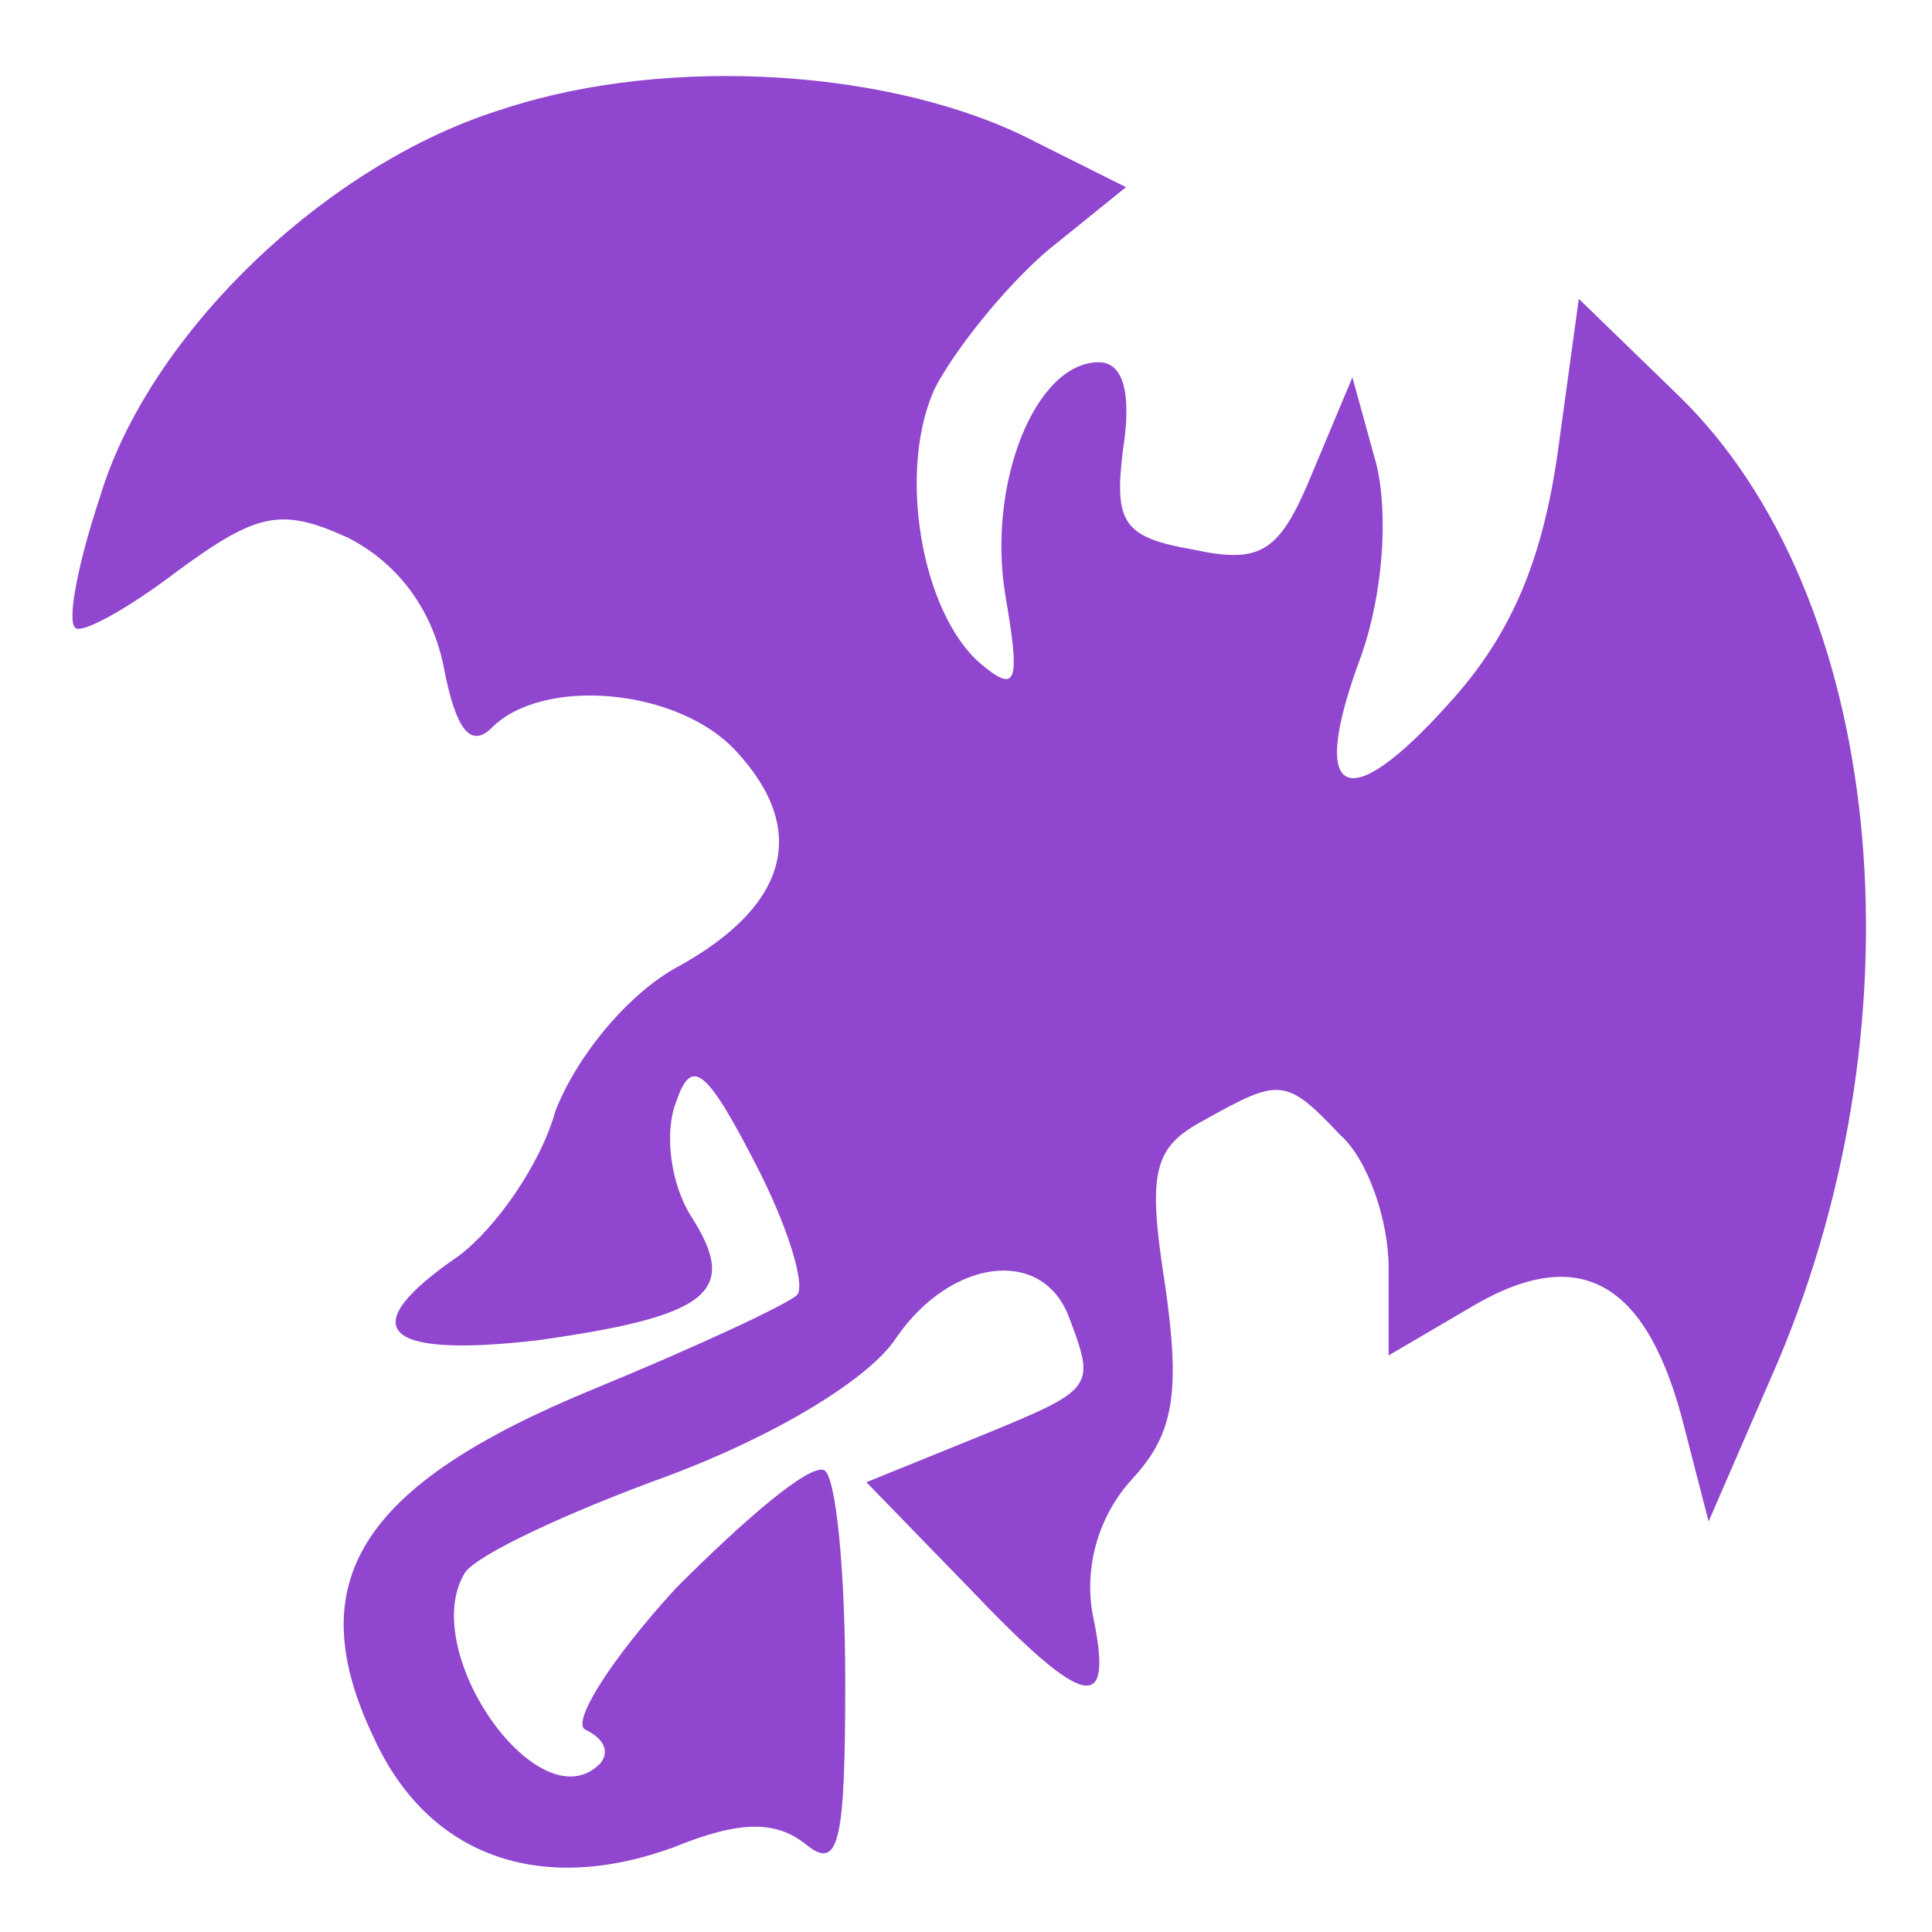
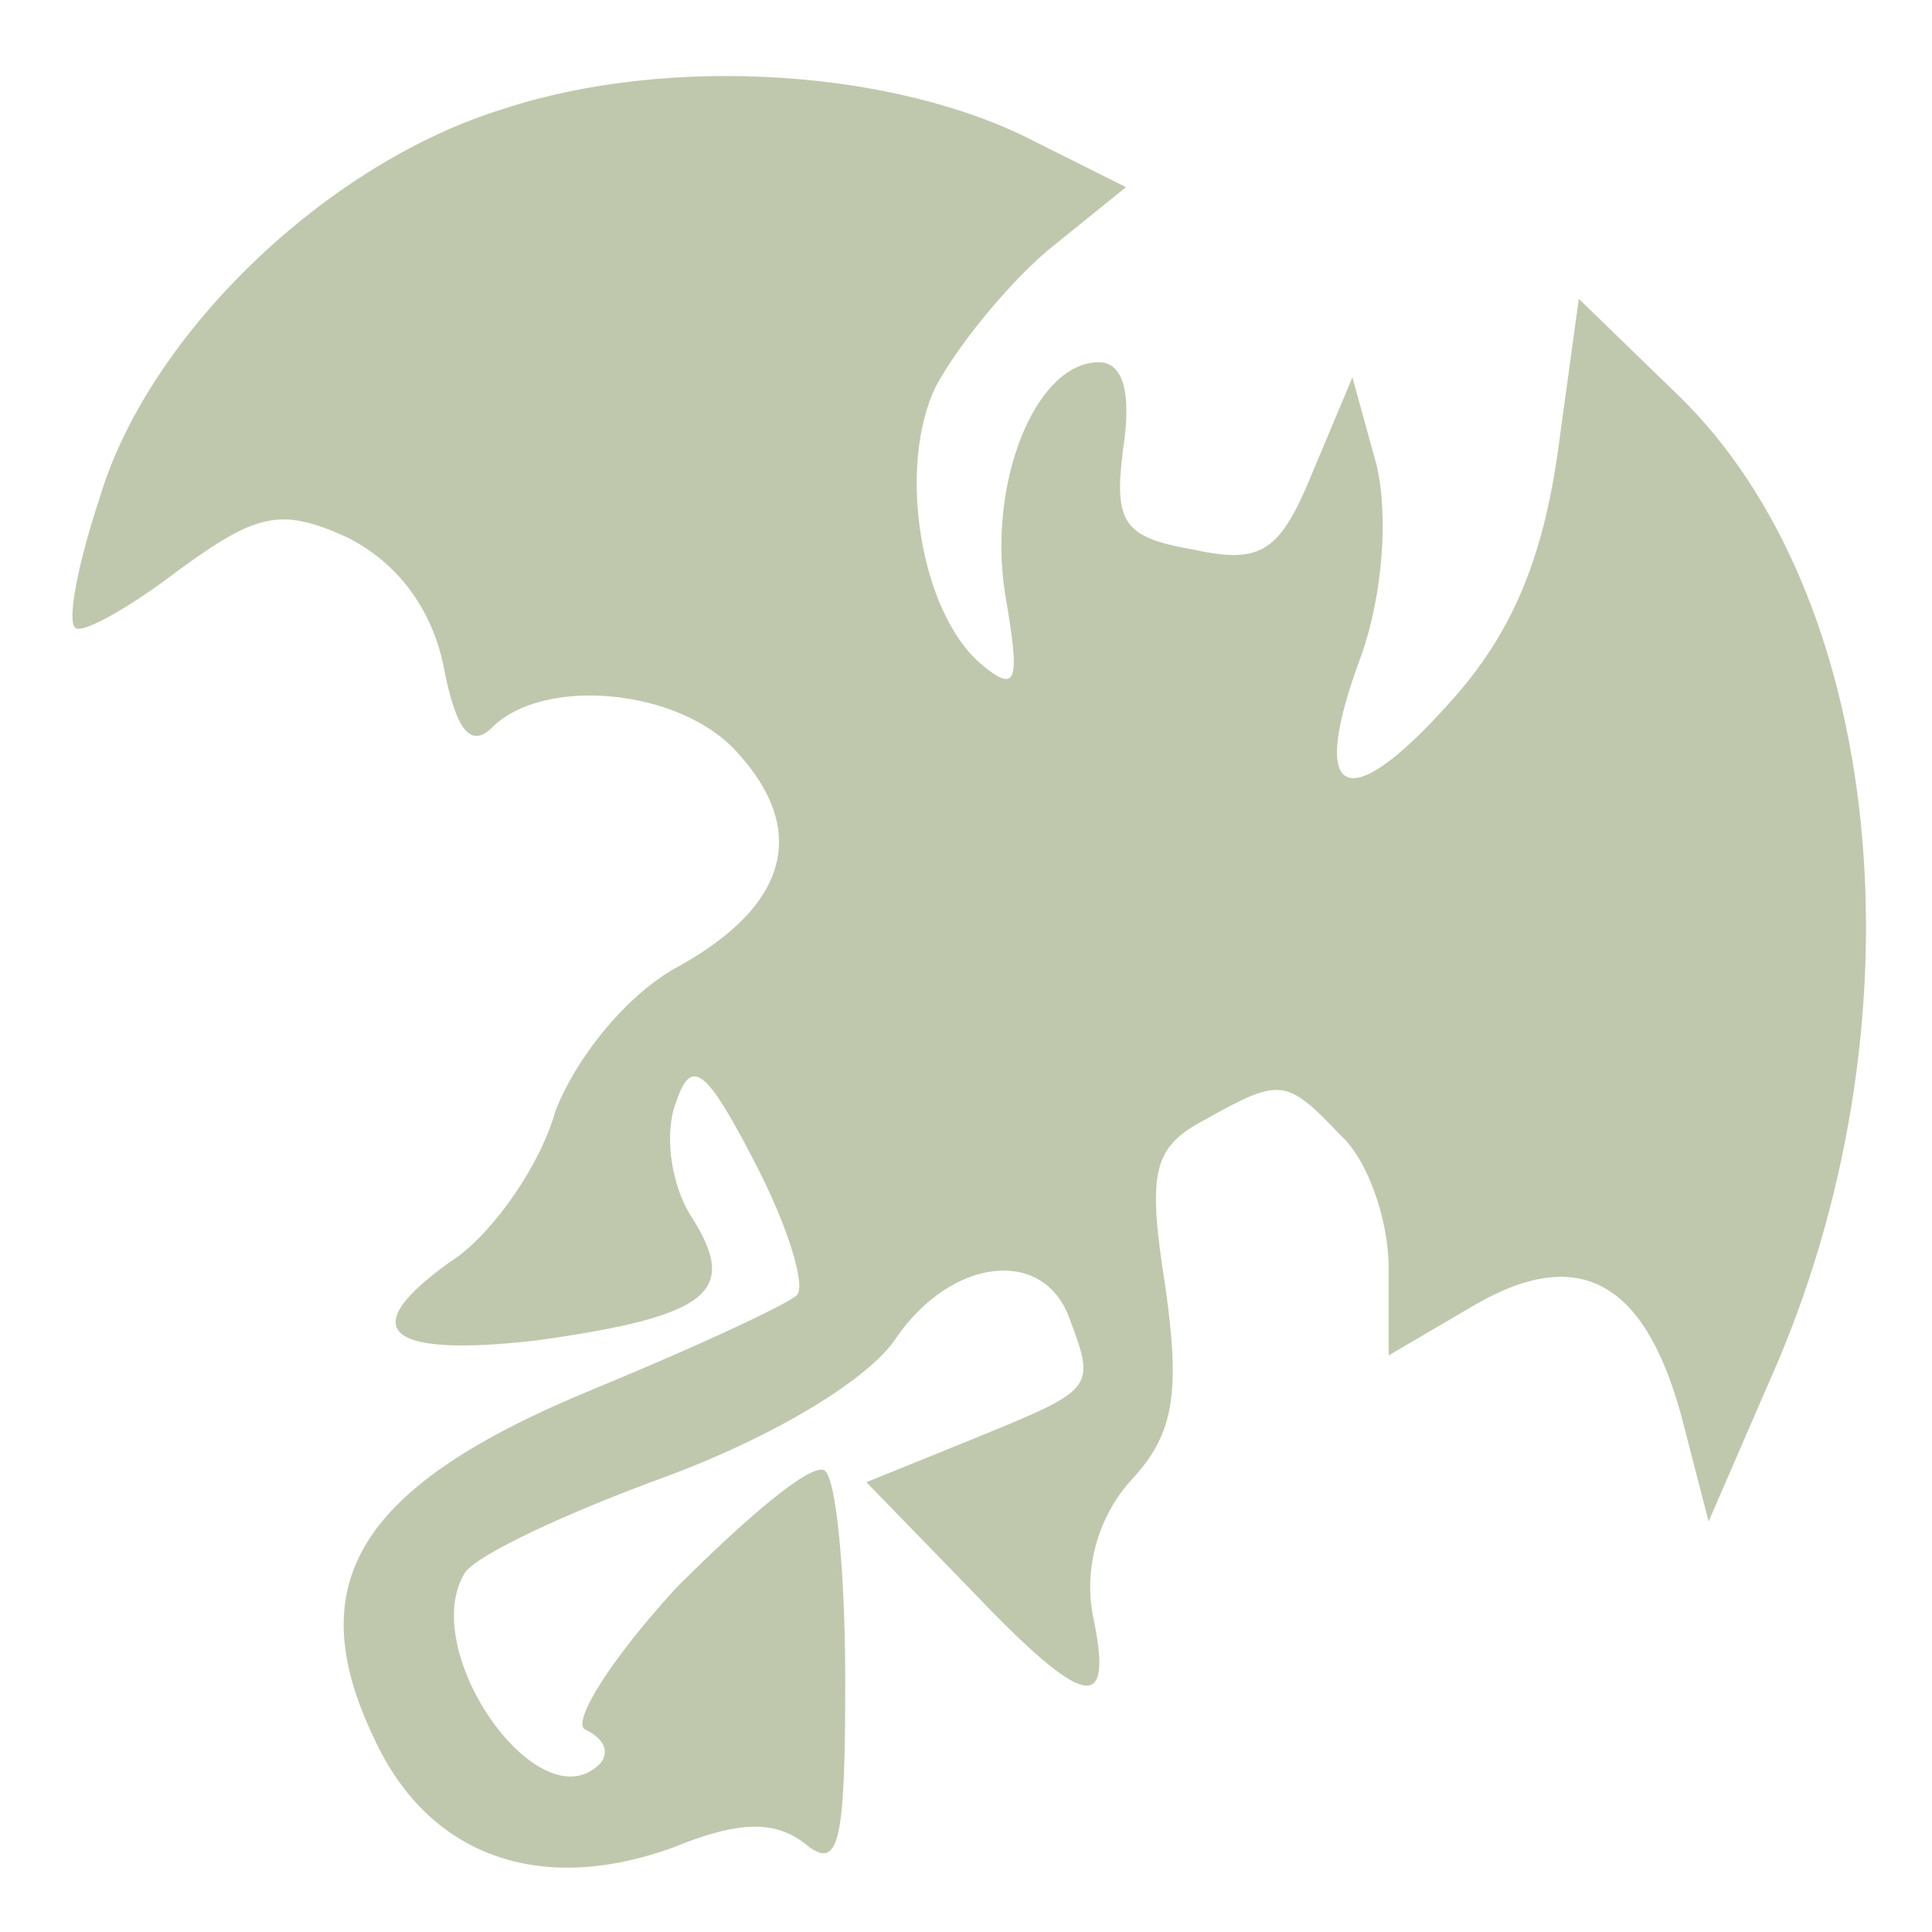
<svg xmlns="http://www.w3.org/2000/svg" version="1.0" width="32pt" height="32pt" viewBox="0 0 32 32" preserveAspectRatio="xMidYMid meet">
-   <g transform="translate(0,32) scale(0.05,-0.05)" fill="#9046CF" stroke="none">
+   <g transform="translate(0,32) scale(0.05,-0.05)" fill="#bfc8ad" stroke="none">
    <path d="M167 604 c-59 -18 -118 -75 -134 -129 -7 -21 -11 -41 -8 -43 2 -2 17 6 34 19 26 19 34 21 56 11 16 -8 28 -23 32 -43 4 -21 9 -27 16 -20 17 17 62 13 81 -8 24 -26 17 -51 -19 -71 -17 -9 -34 -30 -41 -48 -5 -18 -20 -39 -32 -48 -35 -24 -26 -34 26 -28 57 8 67 16 51 41 -7 11 -9 28 -5 38 5 15 10 11 26 -20 11 -21 17 -41 14 -44 -3 -3 -33 -17 -67 -31 -78 -32 -98 -64 -73 -116 18 -39 55 -52 99 -36 22 9 34 9 44 1 11 -9 13 1 13 54 0 36 -3 68 -7 70 -5 2 -26 -16 -49 -39 -22 -24 -35 -45 -30 -47 6 -3 8 -7 5 -11 -20 -21 -61 37 -45 63 4 6 34 20 67 32 35 13 67 32 76 46 18 26 48 30 57 7 9 -24 9 -24 -30 -40 l-37 -15 34 -35 c39 -41 48 -42 41 -9 -3 16 2 33 13 45 14 15 16 29 11 64 -6 38 -4 46 13 55 25 14 27 14 45 -5 9 -8 16 -28 16 -44 l0 -29 29 17 c35 20 57 7 69 -41 l8 -31 23 53 c49 116 35 254 -33 320 l-33 32 -7 -51 c-5 -35 -15 -60 -36 -83 -34 -38 -47 -32 -29 16 7 20 9 46 5 63 l-8 29 -13 -31 c-11 -27 -17 -31 -40 -26 -23 4 -26 9 -23 33 3 19 0 29 -8 29 -21 0 -37 -40 -31 -77 5 -29 4 -33 -8 -23 -20 17 -28 65 -15 92 7 13 23 33 37 45 l26 21 -30 15 c-46 24 -121 29 -176 11z" />
  </g>
</svg>
